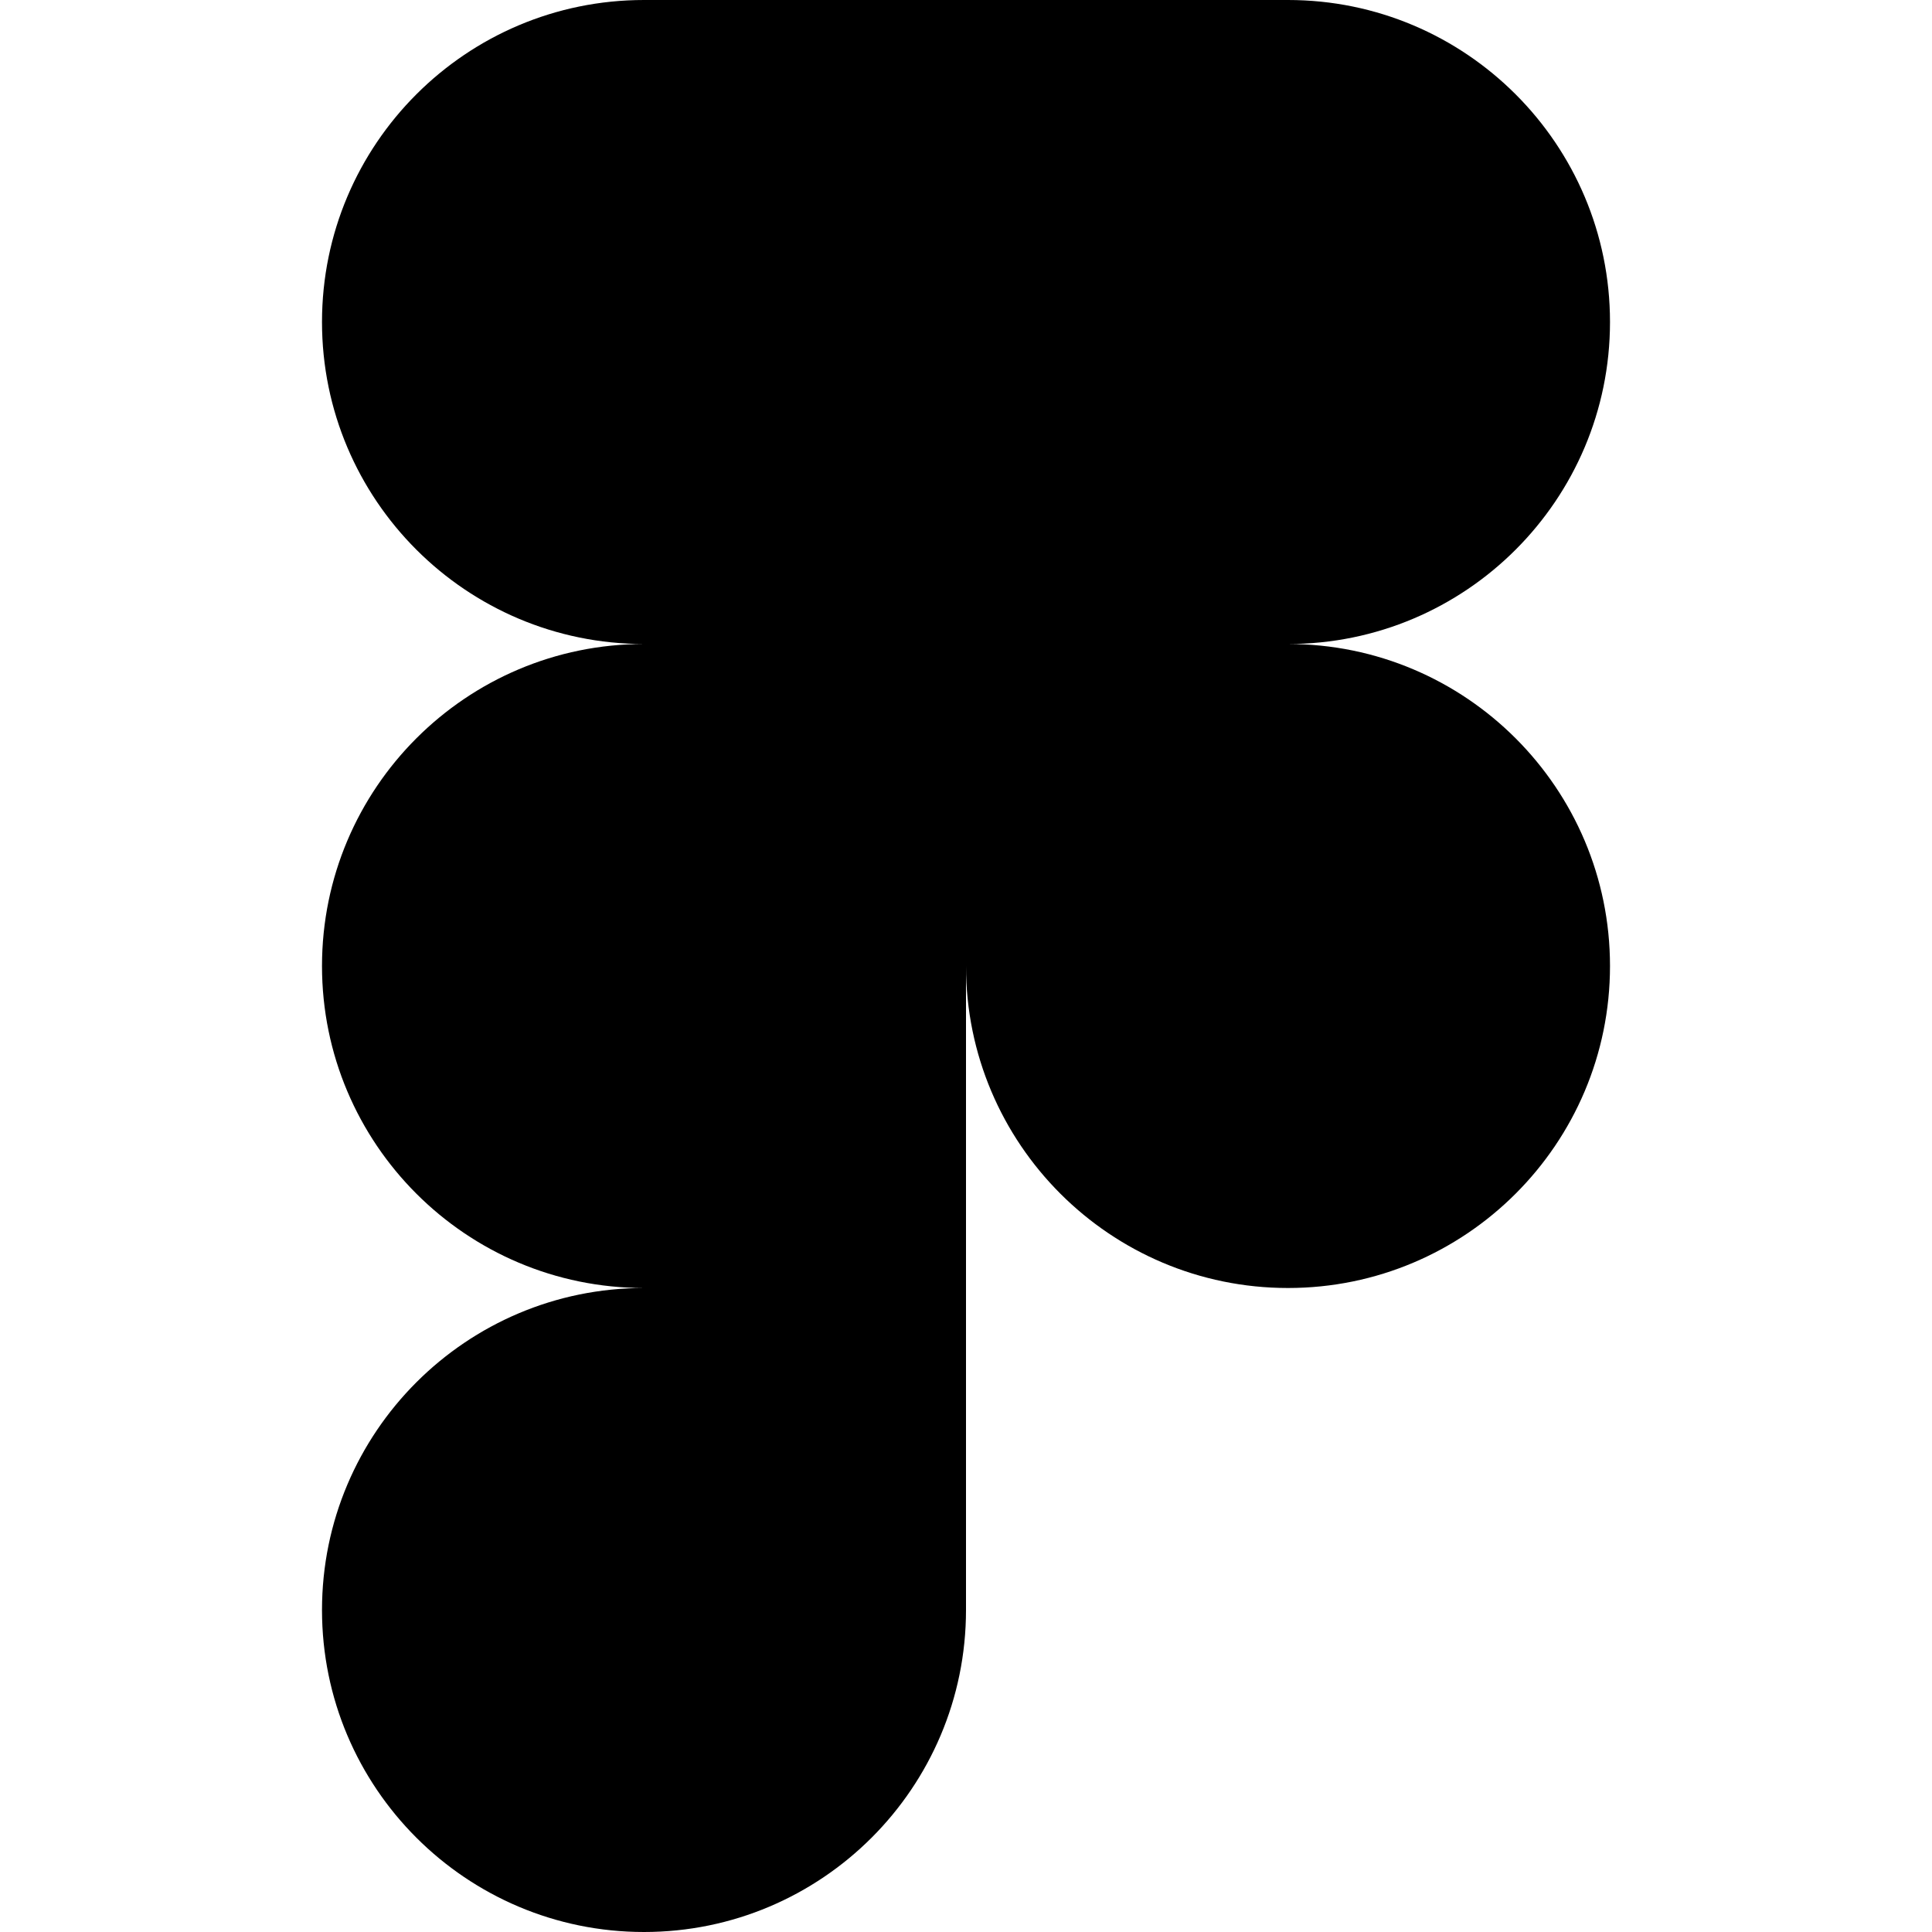
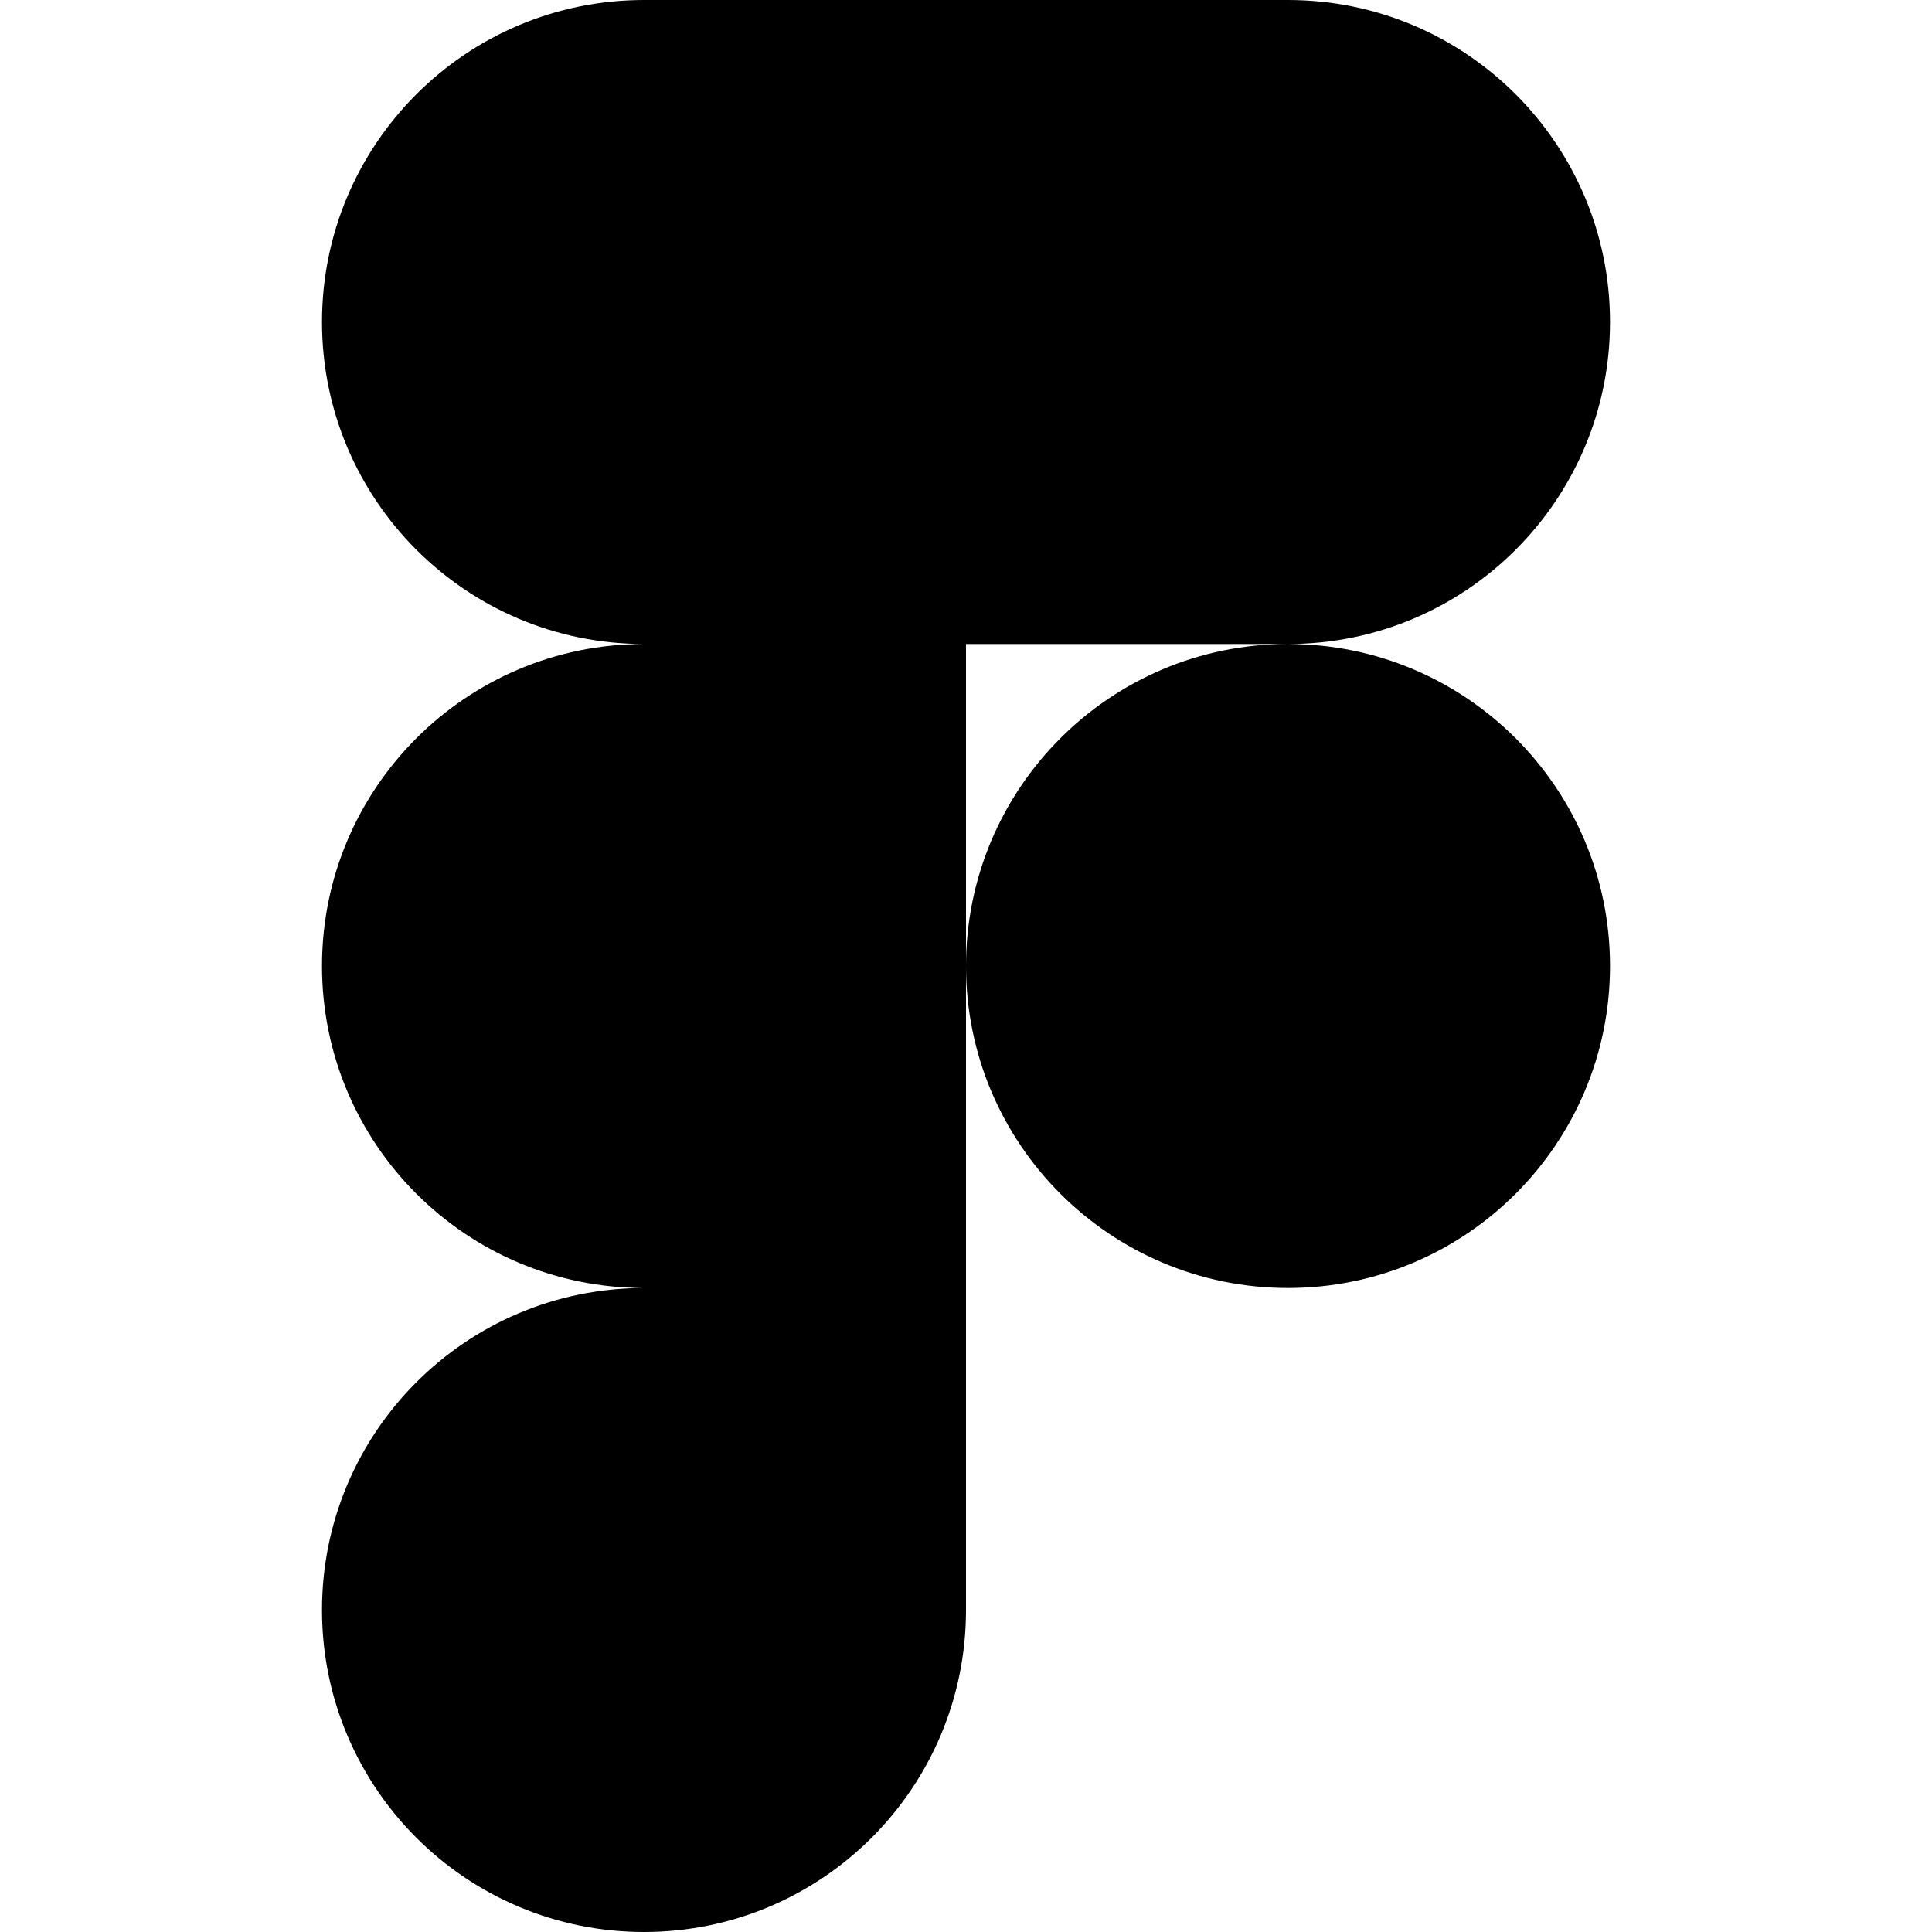
- <svg xmlns="http://www.w3.org/2000/svg" viewBox="0 0 24 24" fill="currentColor">
-   <path d="M8 24c2.208 0 4-1.792 4-4v-4H8c-2.208 0-4 1.792-4 4s1.792 4 4 4zM4 12c0-2.208 1.792-4 4-4h4v8H8c-2.208 0-4-1.792-4-4zm0-8c0-2.208 1.792-4 4-4h4v8H8C5.792 8 4 6.208 4 4zm8-4h4c2.208 0 4 1.792 4 4s-1.792 4-4 4h-4V0zm0 8h4c2.208 0 4 1.792 4 4s-1.792 4-4 4-4-1.792-4-4V8z" />
+ <svg xmlns="http://www.w3.org/2000/svg" fill="#000000" width="800px" height="800px" viewBox="0 0 24 24" role="img">
+   <path d="M12 12a4 4 0 1 1 8 0 4 4 0 0 1-8 0zM4 20a4 4 0 0 1 4-4h4v4a4 4 0 1 1-8 0zM12 0v8h4a4 4 0 1 0 0-8h-4zM4 4a4 4 0 0 0 4 4h4V0H8a4 4 0 0 0-4 4zM4 12a4 4 0 0 0 4 4h4V8H8a4 4 0 0 0-4 4z" />
</svg>
